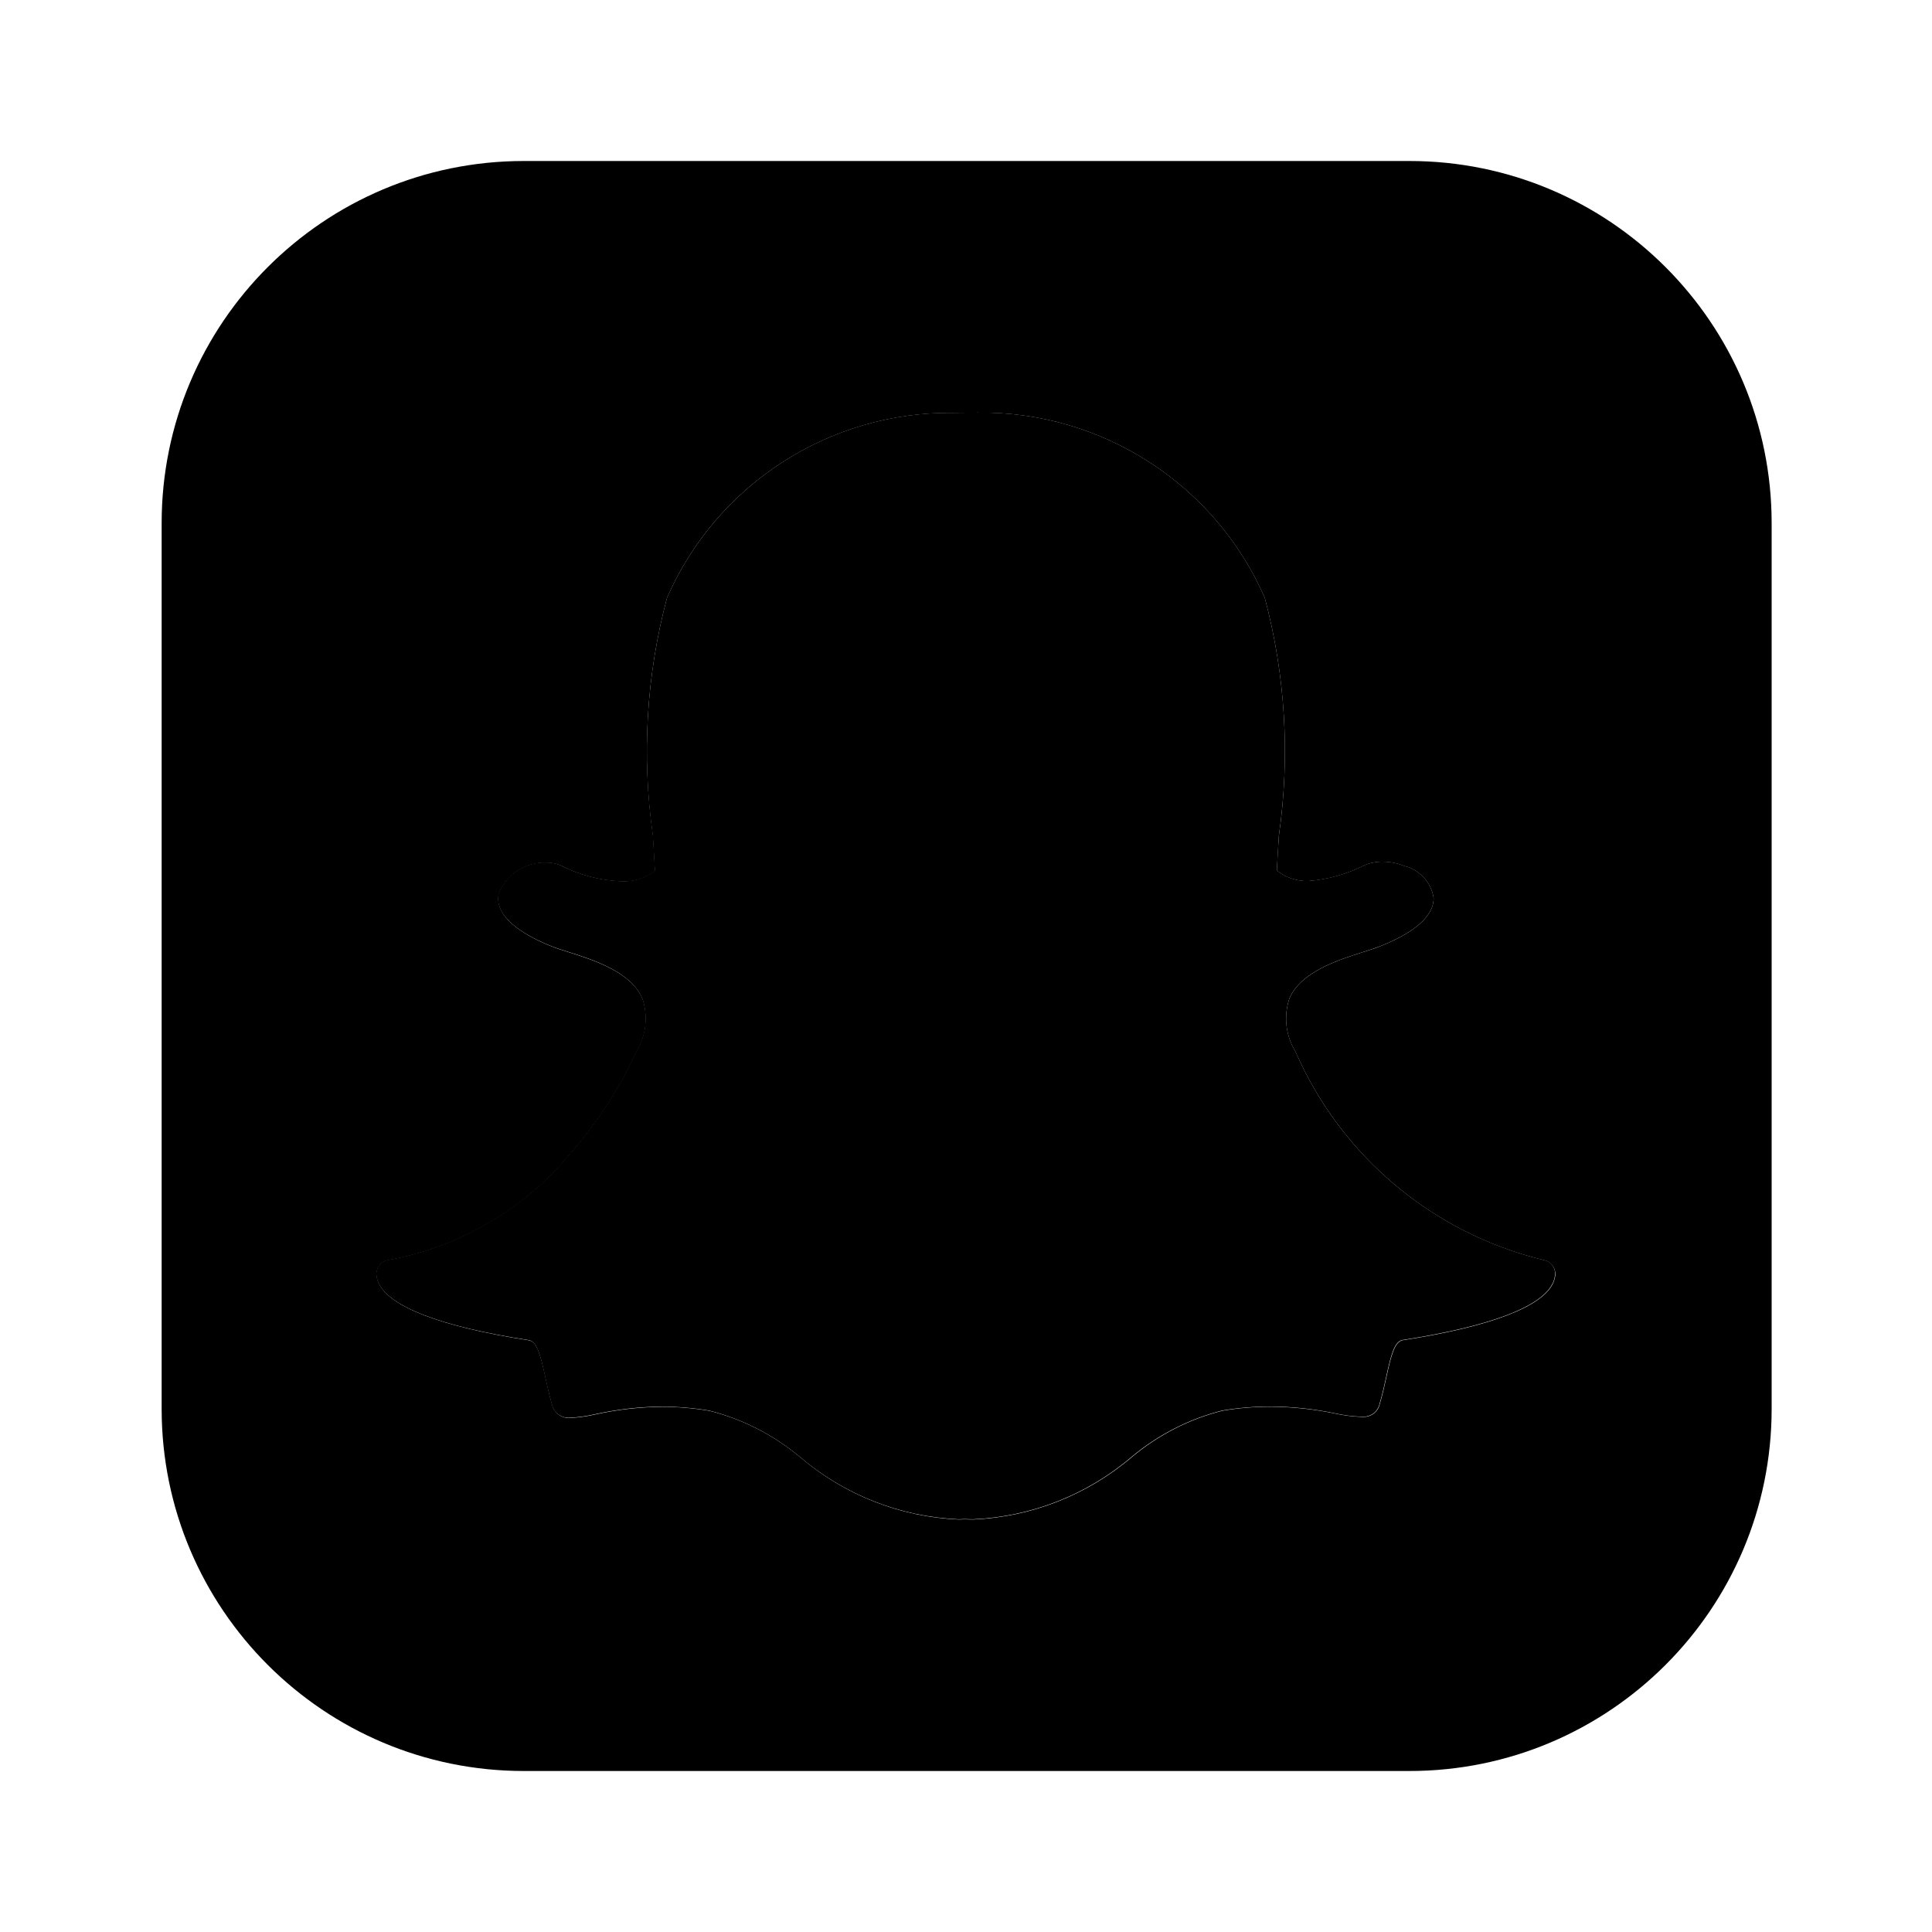
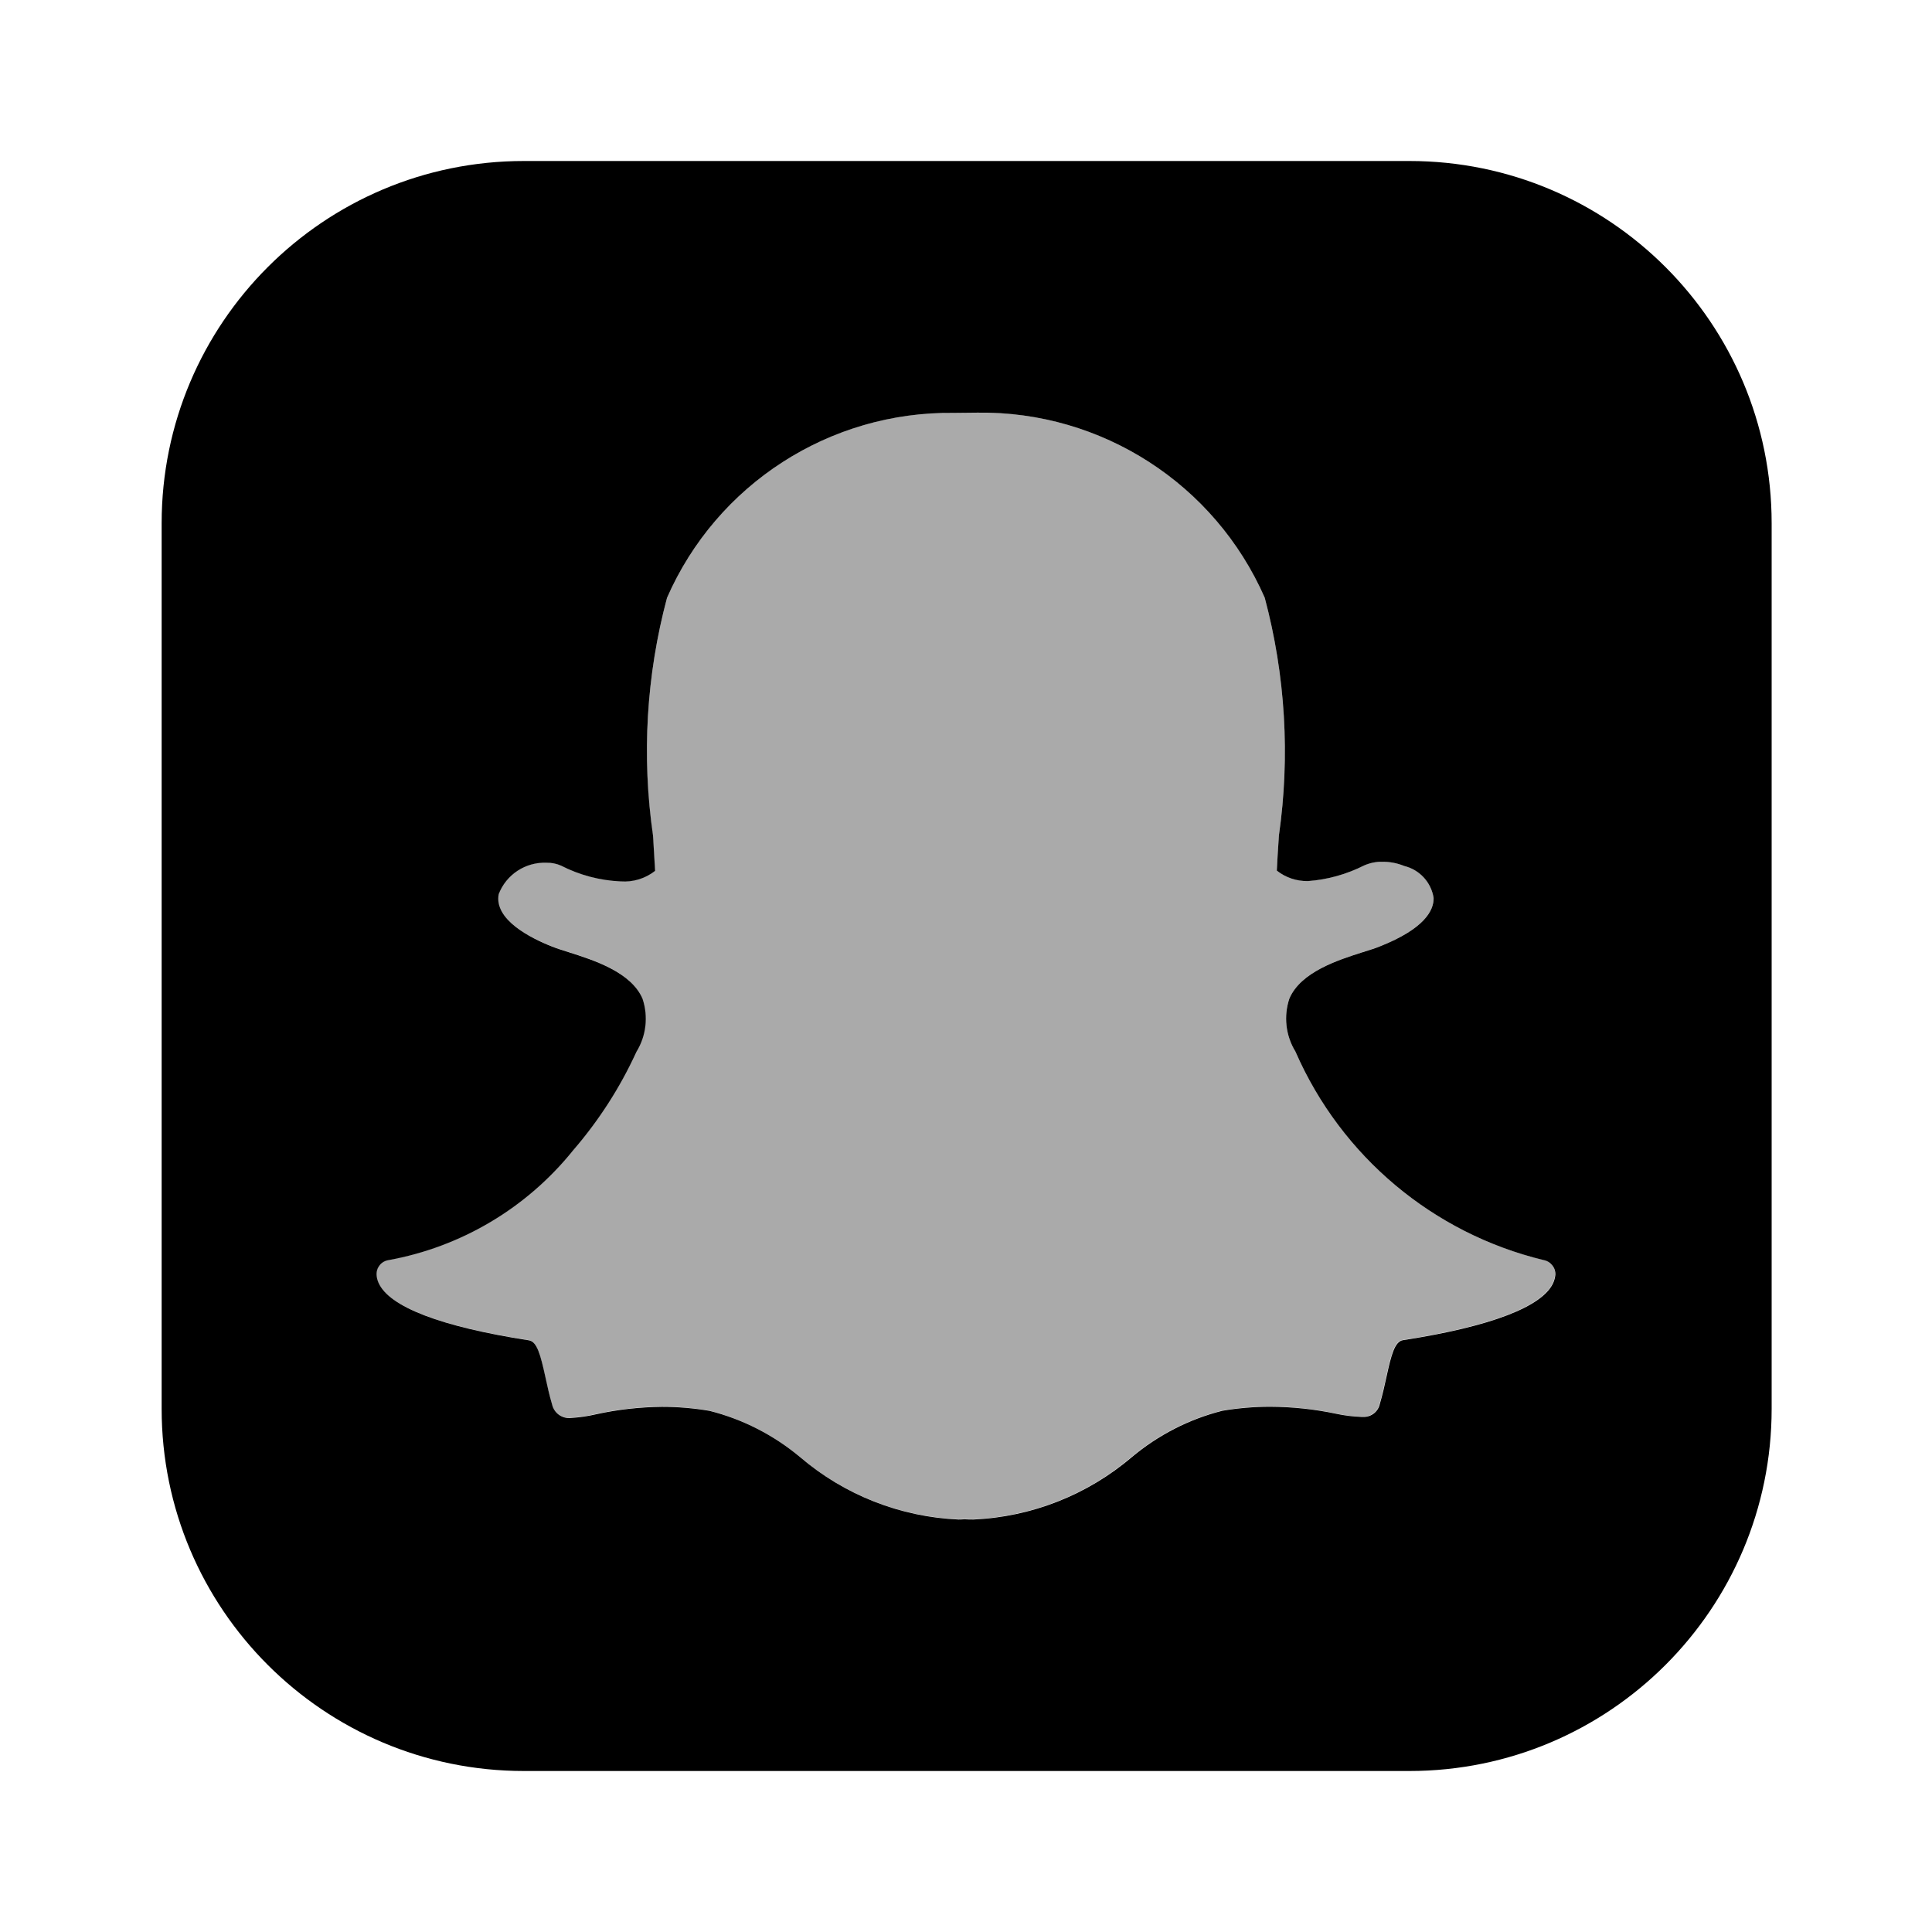
<svg xmlns="http://www.w3.org/2000/svg" enable-background="new 0 0 24 24" viewBox="0 0 24 24">
-   <path class="uim-tertiary" d="M19.174,15.652c-1.373-0.333-2.512-1.288-3.078-2.582l-0.004-0.009c-0.121-0.197-0.148-0.438-0.075-0.657c0.141-0.332,0.607-0.48,0.916-0.578c0.077-0.024,0.15-0.048,0.207-0.07c0.559-0.221,0.672-0.449,0.669-0.602c-0.03-0.195-0.175-0.352-0.367-0.398l-0.004-0.002c-0.083-0.033-0.172-0.05-0.261-0.05c-0.079-0.001-0.157,0.014-0.229,0.045c-0.218,0.11-0.456,0.176-0.699,0.195c-0.14,0.003-0.278-0.043-0.388-0.13c0.007-0.124,0.015-0.253,0.023-0.388l0.003-0.048c0.141-0.987,0.081-1.991-0.176-2.954c-0.62-1.413-2.025-2.318-3.568-2.299l-0.295,0.003c-1.541-0.019-2.944,0.886-3.562,2.297c-0.257,0.962-0.317,1.966-0.177,2.952c0.009,0.146,0.018,0.292,0.026,0.438c-0.121,0.095-0.274,0.142-0.427,0.131c-0.259-0.011-0.512-0.078-0.742-0.196c-0.057-0.025-0.118-0.037-0.18-0.036c-0.261-0.01-0.499,0.146-0.594,0.39c-0.06,0.315,0.39,0.544,0.664,0.652c0.058,0.023,0.13,0.046,0.207,0.07c0.309,0.098,0.775,0.246,0.916,0.578c0.073,0.219,0.046,0.46-0.075,0.657l-0.004,0.008c-0.202,0.441-0.466,0.85-0.783,1.217c-0.576,0.716-1.391,1.201-2.295,1.365c-0.089,0.015-0.152,0.094-0.147,0.183c0.002,0.033,0.01,0.065,0.023,0.095c0.129,0.301,0.775,0.55,1.869,0.718c0.102,0.016,0.146,0.182,0.205,0.456c0.024,0.109,0.049,0.223,0.083,0.34c0.023,0.108,0.124,0.18,0.234,0.168c0.105-0.006,0.209-0.021,0.311-0.045c0.27-0.059,0.544-0.09,0.82-0.093c0.198,0.001,0.396,0.017,0.591,0.05c0.413,0.105,0.797,0.301,1.124,0.574c0.552,0.471,1.245,0.744,1.969,0.776c0.025,0,0.049-0.001,0.073-0.003c0.03,0.001,0.07,0.003,0.111,0.003c0.725-0.032,1.419-0.305,1.971-0.777c0.327-0.273,0.71-0.469,1.123-0.574c0.196-0.033,0.393-0.049,0.592-0.05c0.276,0.001,0.551,0.03,0.82,0.087c0.102,0.022,0.207,0.036,0.311,0.039h0.017c0.103,0.008,0.195-0.061,0.216-0.162c0.034-0.116,0.059-0.226,0.083-0.338c0.059-0.272,0.102-0.438,0.205-0.453c1.094-0.169,1.74-0.417,1.868-0.717c0.013-0.03,0.021-0.063,0.023-0.096C19.325,15.745,19.262,15.666,19.174,15.652z" />
-   <path class="uim-primary" d="M17.508,2h-11c-2.485,0-4.5,2.015-4.5,4.5v11c0,2.485,2.015,4.5,4.5,4.5h11c2.485,0,4.5-2.015,4.5-4.5v-11C22.008,4.015,19.993,2,17.508,2z M19.297,15.931c-0.128,0.299-0.774,0.548-1.868,0.717c-0.103,0.016-0.146,0.182-0.205,0.453c-0.024,0.112-0.049,0.222-0.083,0.338c-0.021,0.101-0.114,0.17-0.216,0.162h-0.017c-0.105-0.004-0.209-0.017-0.311-0.039c-0.27-0.057-0.545-0.086-0.82-0.087c-0.198,0-0.396,0.017-0.592,0.05c-0.413,0.104-0.796,0.301-1.123,0.574c-0.552,0.471-1.246,0.745-1.971,0.777c-0.042,0-0.081-0.001-0.111-0.003c-0.024,0.002-0.049,0.003-0.073,0.003c-0.725-0.032-1.418-0.305-1.969-0.776c-0.327-0.273-0.711-0.47-1.124-0.574c-0.195-0.033-0.393-0.05-0.591-0.05c-0.276,0.003-0.551,0.034-0.82,0.093c-0.102,0.024-0.206,0.039-0.311,0.045c-0.109,0.012-0.21-0.06-0.234-0.168c-0.035-0.117-0.059-0.231-0.083-0.34c-0.06-0.273-0.103-0.44-0.205-0.456c-1.094-0.169-1.74-0.417-1.869-0.718c-0.013-0.03-0.021-0.062-0.023-0.095c-0.005-0.09,0.058-0.169,0.147-0.183c0.904-0.164,1.719-0.648,2.295-1.365c0.317-0.367,0.581-0.776,0.783-1.217l0.004-0.008c0.121-0.197,0.148-0.438,0.075-0.657c-0.141-0.332-0.608-0.48-0.916-0.578c-0.077-0.024-0.149-0.047-0.207-0.07c-0.274-0.108-0.724-0.337-0.664-0.652c0.094-0.244,0.333-0.4,0.594-0.39c0.062-0.001,0.123,0.011,0.18,0.036c0.23,0.118,0.484,0.185,0.742,0.196c0.154,0.011,0.306-0.036,0.427-0.131c-0.008-0.146-0.017-0.292-0.026-0.438C7.969,9.392,8.029,8.388,8.286,7.426c0.618-1.412,2.021-2.316,3.562-2.297l0.295-0.003c1.543-0.02,2.948,0.886,3.568,2.299c0.257,0.963,0.317,1.968,0.176,2.954l-0.003,0.048c-0.009,0.136-0.017,0.264-0.023,0.388c0.11,0.087,0.247,0.133,0.388,0.13c0.244-0.018,0.481-0.085,0.699-0.195c0.072-0.031,0.15-0.047,0.229-0.045c0.089-0,0.178,0.017,0.261,0.05l0.004,0.002c0.192,0.046,0.337,0.203,0.367,0.398c0.003,0.153-0.111,0.381-0.669,0.602c-0.057,0.023-0.13,0.046-0.207,0.07c-0.309,0.098-0.775,0.246-0.916,0.578c-0.073,0.219-0.046,0.46,0.075,0.657l0.004,0.009c0.567,1.294,1.705,2.249,3.078,2.582c0.088,0.015,0.152,0.094,0.147,0.183C19.318,15.868,19.31,15.9,19.297,15.931z" />
+   <path fill="#aaa" d="M19.174,15.652c-1.373-0.333-2.512-1.288-3.078-2.582l-0.004-0.009c-0.121-0.197-0.148-0.438-0.075-0.657c0.141-0.332,0.607-0.48,0.916-0.578c0.077-0.024,0.15-0.048,0.207-0.07c0.559-0.221,0.672-0.449,0.669-0.602c-0.03-0.195-0.175-0.352-0.367-0.398l-0.004-0.002c-0.083-0.033-0.172-0.05-0.261-0.05c-0.079-0.001-0.157,0.014-0.229,0.045c-0.218,0.11-0.456,0.176-0.699,0.195c-0.14,0.003-0.278-0.043-0.388-0.13c0.007-0.124,0.015-0.253,0.023-0.388l0.003-0.048c0.141-0.987,0.081-1.991-0.176-2.954c-0.62-1.413-2.025-2.318-3.568-2.299l-0.295,0.003c-1.541-0.019-2.944,0.886-3.562,2.297c-0.257,0.962-0.317,1.966-0.177,2.952c0.009,0.146,0.018,0.292,0.026,0.438c-0.121,0.095-0.274,0.142-0.427,0.131c-0.259-0.011-0.512-0.078-0.742-0.196c-0.057-0.025-0.118-0.037-0.18-0.036c-0.261-0.01-0.499,0.146-0.594,0.39c-0.06,0.315,0.39,0.544,0.664,0.652c0.058,0.023,0.13,0.046,0.207,0.07c0.309,0.098,0.775,0.246,0.916,0.578c0.073,0.219,0.046,0.46-0.075,0.657l-0.004,0.008c-0.202,0.441-0.466,0.85-0.783,1.217c-0.576,0.716-1.391,1.201-2.295,1.365c-0.089,0.015-0.152,0.094-0.147,0.183c0.002,0.033,0.01,0.065,0.023,0.095c0.129,0.301,0.775,0.55,1.869,0.718c0.102,0.016,0.146,0.182,0.205,0.456c0.024,0.109,0.049,0.223,0.083,0.34c0.023,0.108,0.124,0.18,0.234,0.168c0.105-0.006,0.209-0.021,0.311-0.045c0.27-0.059,0.544-0.09,0.82-0.093c0.198,0.001,0.396,0.017,0.591,0.05c0.413,0.105,0.797,0.301,1.124,0.574c0.552,0.471,1.245,0.744,1.969,0.776c0.025,0,0.049-0.001,0.073-0.003c0.03,0.001,0.07,0.003,0.111,0.003c0.725-0.032,1.419-0.305,1.971-0.777c0.327-0.273,0.71-0.469,1.123-0.574c0.196-0.033,0.393-0.049,0.592-0.05c0.276,0.001,0.551,0.03,0.82,0.087c0.102,0.022,0.207,0.036,0.311,0.039h0.017c0.103,0.008,0.195-0.061,0.216-0.162c0.034-0.116,0.059-0.226,0.083-0.338c0.059-0.272,0.102-0.438,0.205-0.453c1.094-0.169,1.74-0.417,1.868-0.717c0.013-0.03,0.021-0.063,0.023-0.096C19.325,15.745,19.262,15.666,19.174,15.652z" />
+   <path fill="#000" d="M17.508,2h-11c-2.485,0-4.5,2.015-4.5,4.5v11c0,2.485,2.015,4.5,4.5,4.5h11c2.485,0,4.5-2.015,4.5-4.5v-11C22.008,4.015,19.993,2,17.508,2z M19.297,15.931c-0.128,0.299-0.774,0.548-1.868,0.717c-0.103,0.016-0.146,0.182-0.205,0.453c-0.024,0.112-0.049,0.222-0.083,0.338c-0.021,0.101-0.114,0.17-0.216,0.162h-0.017c-0.105-0.004-0.209-0.017-0.311-0.039c-0.27-0.057-0.545-0.086-0.82-0.087c-0.198,0-0.396,0.017-0.592,0.05c-0.413,0.104-0.796,0.301-1.123,0.574c-0.552,0.471-1.246,0.745-1.971,0.777c-0.042,0-0.081-0.001-0.111-0.003c-0.024,0.002-0.049,0.003-0.073,0.003c-0.725-0.032-1.418-0.305-1.969-0.776c-0.327-0.273-0.711-0.47-1.124-0.574c-0.195-0.033-0.393-0.05-0.591-0.05c-0.276,0.003-0.551,0.034-0.82,0.093c-0.102,0.024-0.206,0.039-0.311,0.045c-0.109,0.012-0.21-0.06-0.234-0.168c-0.035-0.117-0.059-0.231-0.083-0.34c-0.06-0.273-0.103-0.44-0.205-0.456c-1.094-0.169-1.74-0.417-1.869-0.718c-0.013-0.03-0.021-0.062-0.023-0.095c-0.005-0.09,0.058-0.169,0.147-0.183c0.904-0.164,1.719-0.648,2.295-1.365c0.317-0.367,0.581-0.776,0.783-1.217l0.004-0.008c0.121-0.197,0.148-0.438,0.075-0.657c-0.141-0.332-0.608-0.48-0.916-0.578c-0.077-0.024-0.149-0.047-0.207-0.07c-0.274-0.108-0.724-0.337-0.664-0.652c0.094-0.244,0.333-0.4,0.594-0.39c0.062-0.001,0.123,0.011,0.18,0.036c0.23,0.118,0.484,0.185,0.742,0.196c0.154,0.011,0.306-0.036,0.427-0.131c-0.008-0.146-0.017-0.292-0.026-0.438C7.969,9.392,8.029,8.388,8.286,7.426c0.618-1.412,2.021-2.316,3.562-2.297l0.295-0.003c1.543-0.02,2.948,0.886,3.568,2.299c0.257,0.963,0.317,1.968,0.176,2.954l-0.003,0.048c-0.009,0.136-0.017,0.264-0.023,0.388c0.11,0.087,0.247,0.133,0.388,0.13c0.244-0.018,0.481-0.085,0.699-0.195c0.072-0.031,0.15-0.047,0.229-0.045c0.089-0,0.178,0.017,0.261,0.05l0.004,0.002c0.192,0.046,0.337,0.203,0.367,0.398c0.003,0.153-0.111,0.381-0.669,0.602c-0.057,0.023-0.13,0.046-0.207,0.07c-0.309,0.098-0.775,0.246-0.916,0.578c-0.073,0.219-0.046,0.46,0.075,0.657l0.004,0.009c0.567,1.294,1.705,2.249,3.078,2.582c0.088,0.015,0.152,0.094,0.147,0.183C19.318,15.868,19.31,15.9,19.297,15.931z" />
</svg>
